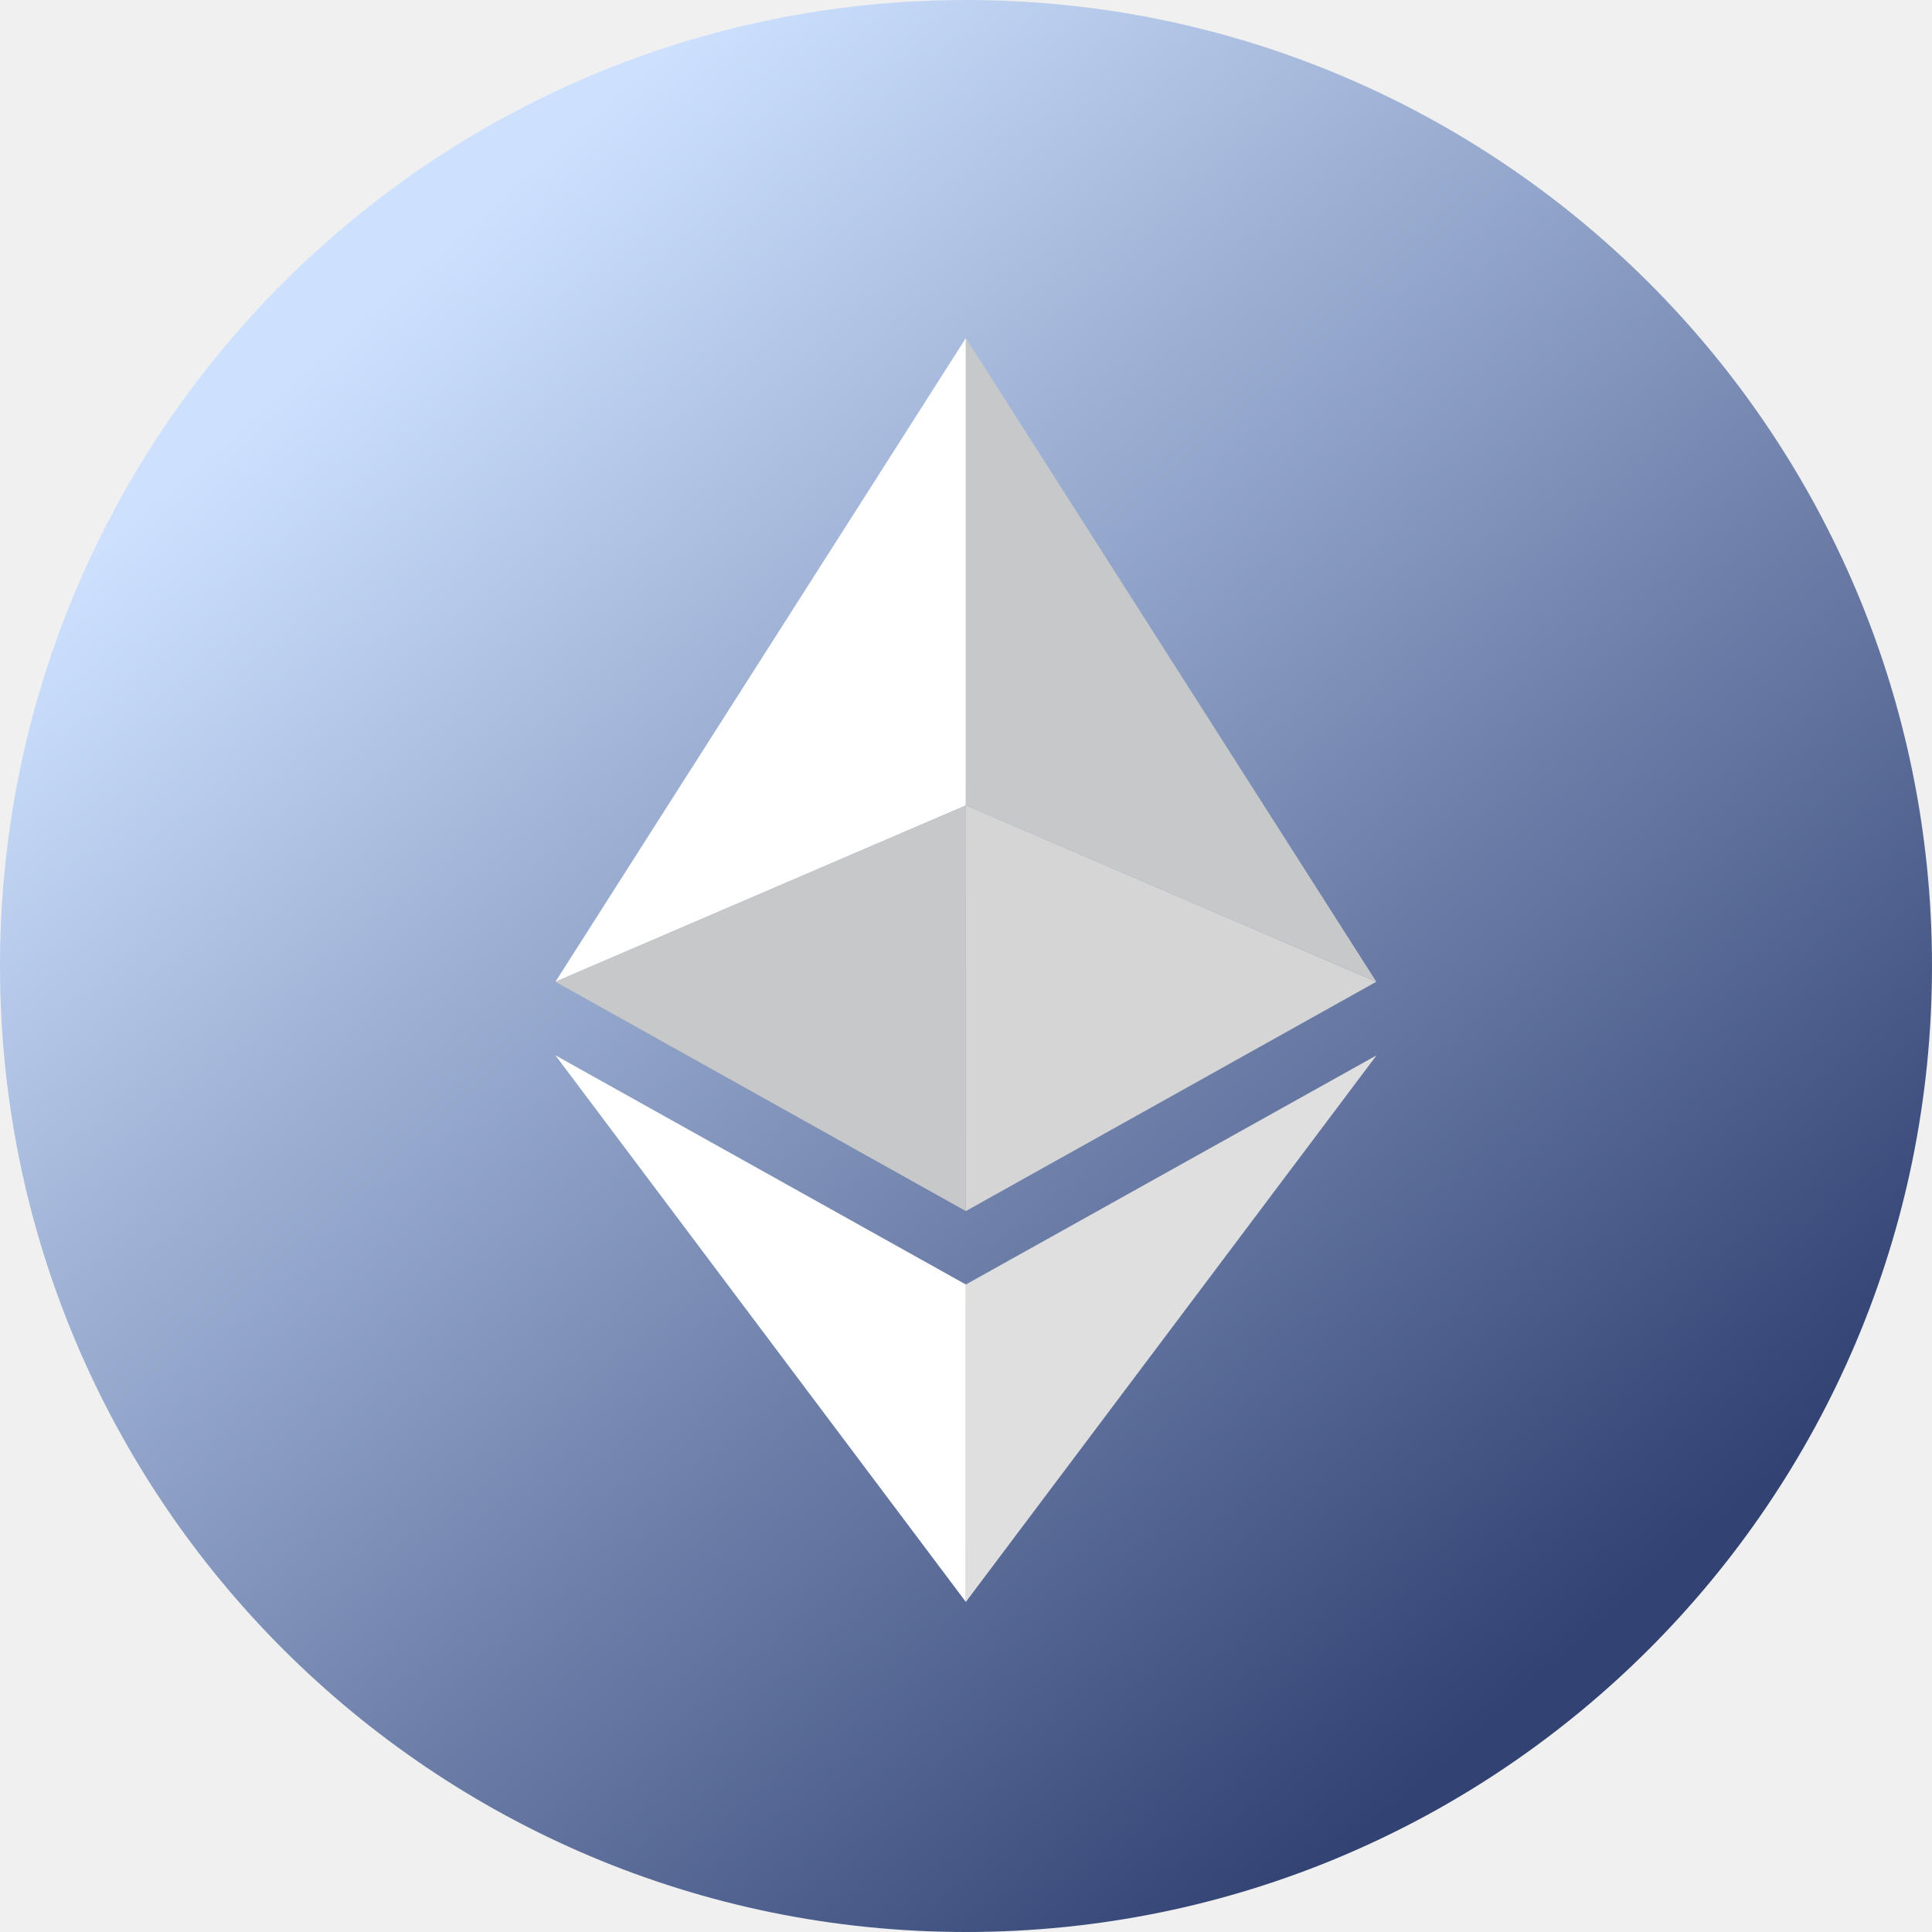
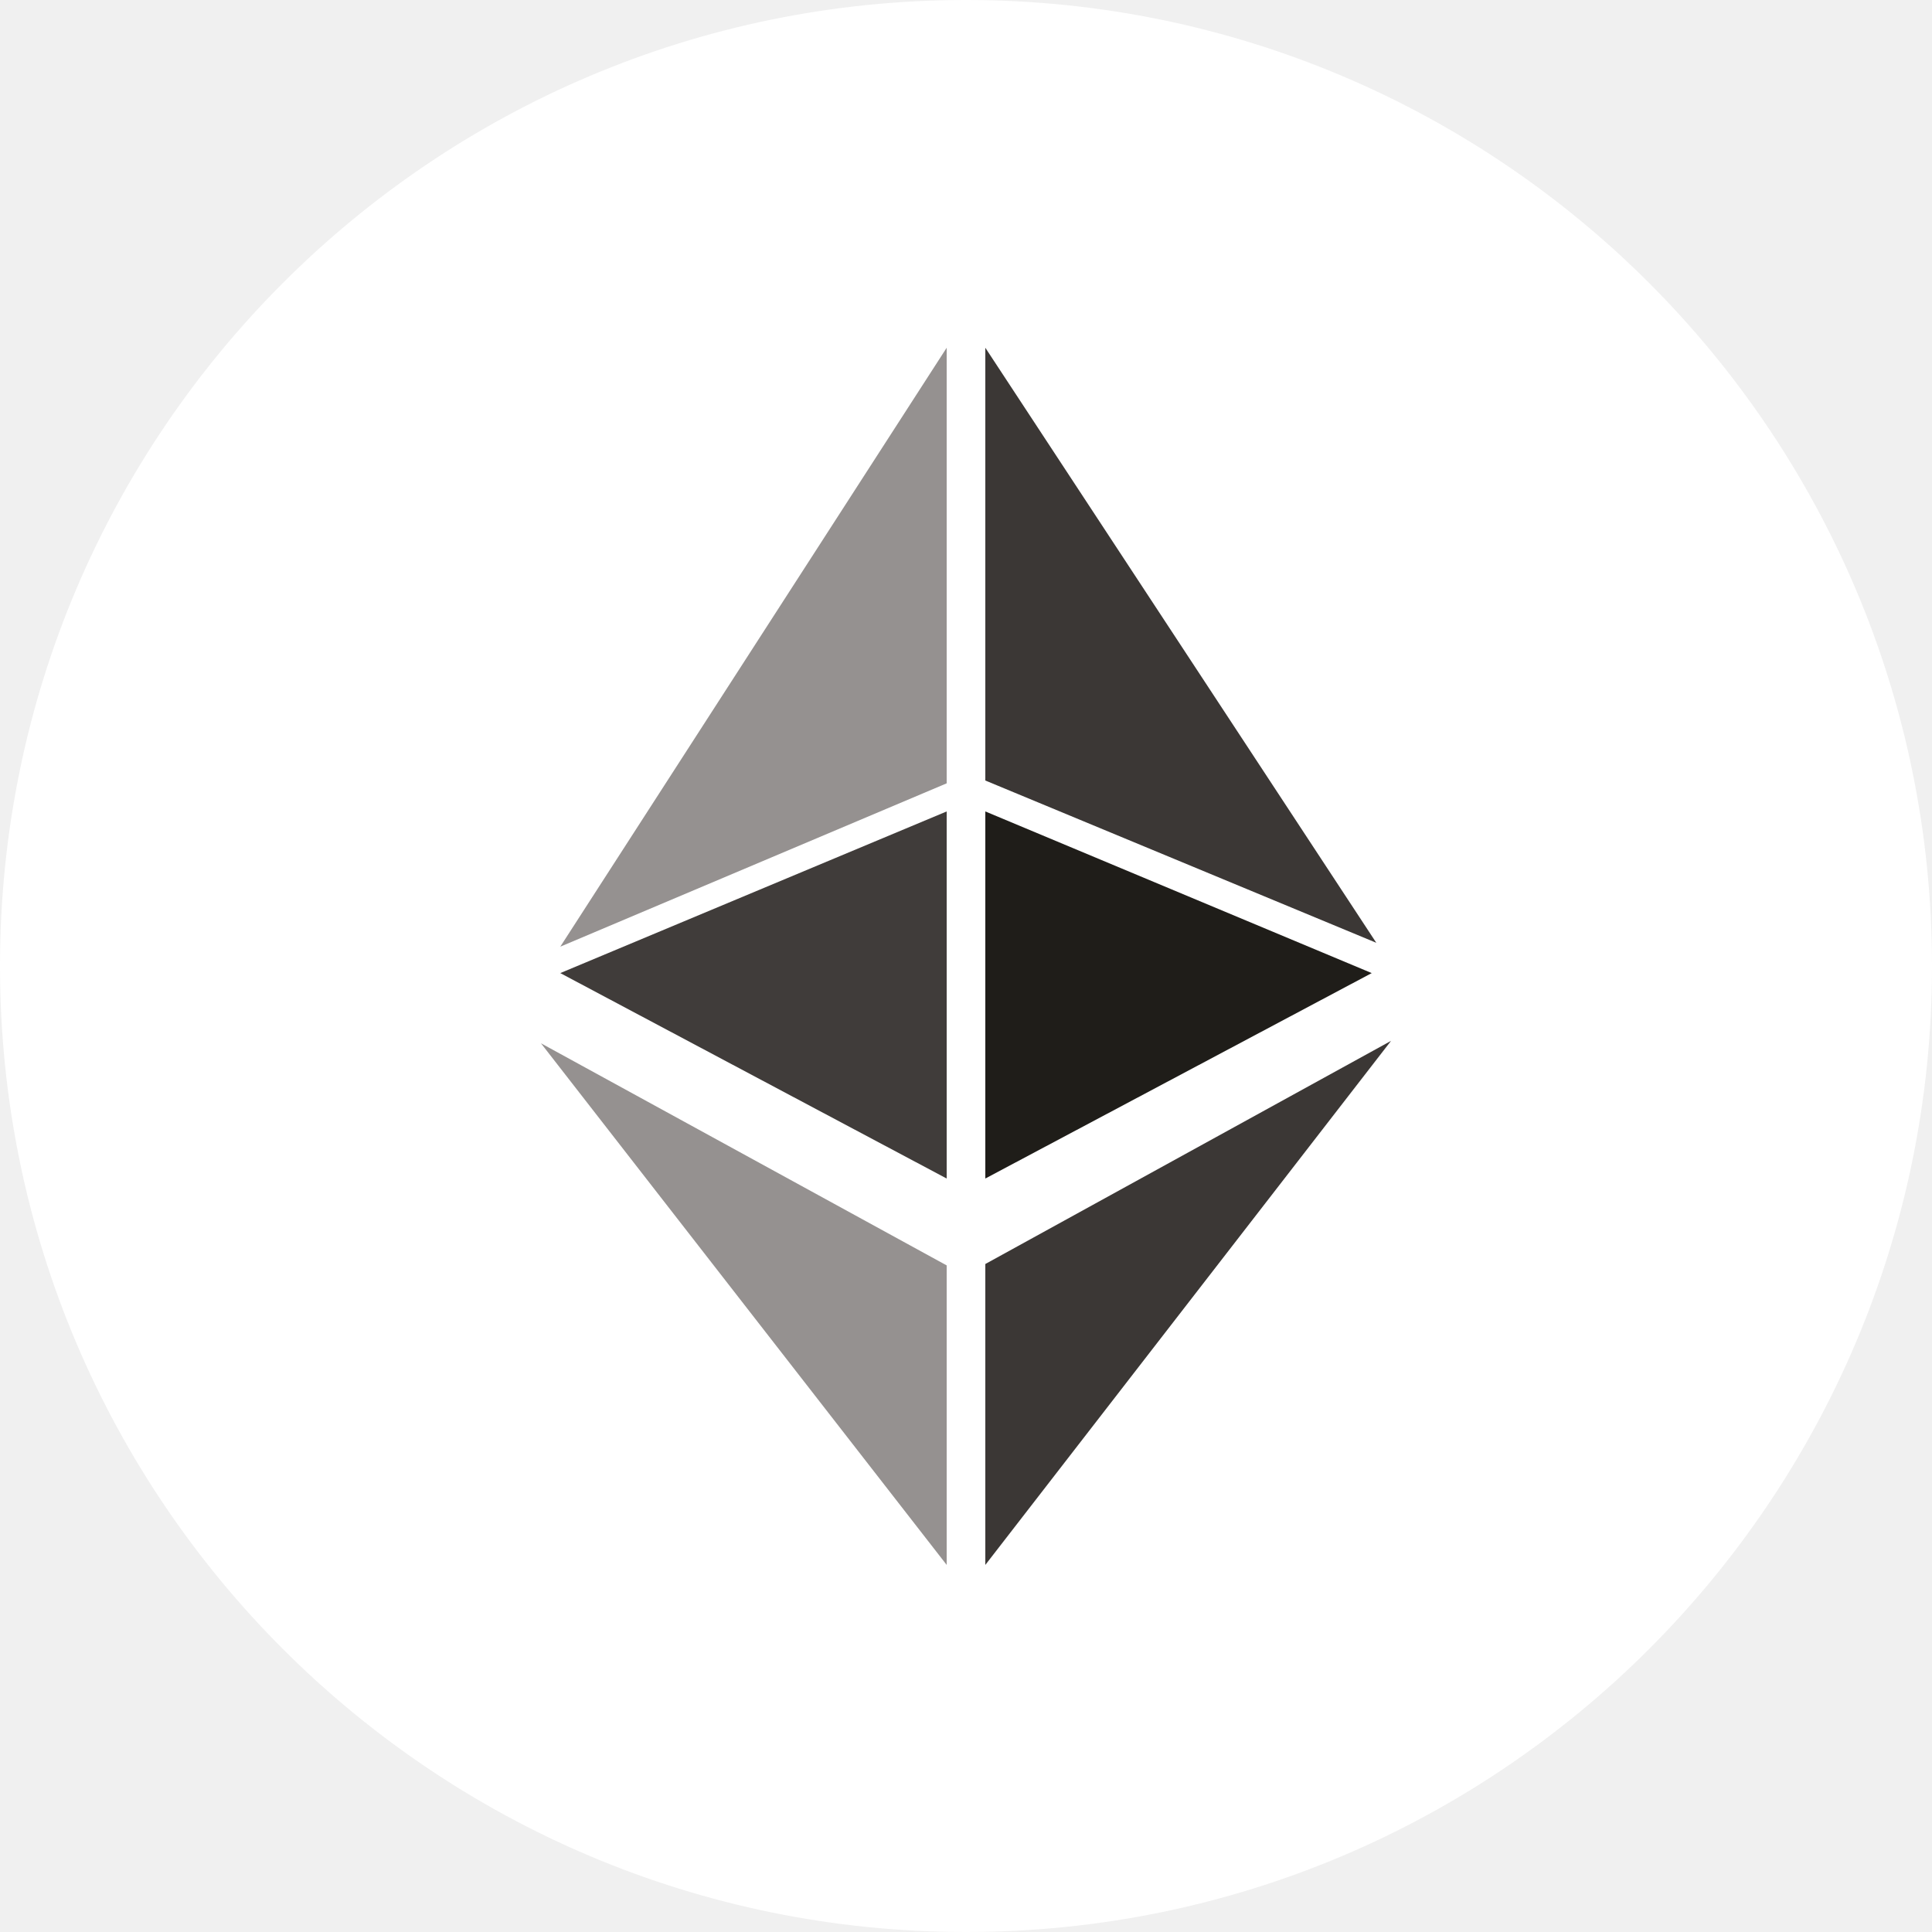
- <svg xmlns="http://www.w3.org/2000/svg" width="80" height="80" viewBox="0 0 80 80" fill="none">
-   <circle cx="40" cy="40" r="40" fill="url(#paint0_linear_392_157)" />
-   <path d="M39.994 33.352V14L23 40.652L39.994 33.352Z" fill="white" />
-   <path d="M39.994 50.148V33.352L23 40.652L39.994 50.148ZM39.994 33.352L56.991 40.652L39.994 14V33.352Z" fill="#C7C8C9" />
-   <path d="M39.993 33.352V50.148L56.99 40.652L39.993 33.352Z" fill="#D5D5D5" />
-   <path d="M39.994 53.189L23 43.699L39.994 66.333V53.189Z" fill="white" />
-   <path d="M57 43.699L39.993 53.189V66.333L57 43.699Z" fill="#DFDFDF" />
-   <defs>
-     <linearGradient id="paint0_linear_392_157" x1="73" y1="61.5" x2="23.5" y2="5.5" gradientUnits="userSpaceOnUse">
-       <stop stop-color="#314273" />
-       <stop offset="1" stop-color="#CDE1FF" />
-     </linearGradient>
-   </defs>
+ <svg xmlns="http://www.w3.org/2000/svg" width="100" height="100" viewBox="0 0 100 100" fill="none">
+   <path d="M50 100C77.614 100 100 77.614 100 50C100 22.386 77.614 0 50 0C22.386 0 0 22.386 0 50C0 77.614 22.386 100 50 100Z" fill="white" />
+   <path d="M51 65.425V81L72 53.875L51 65.425ZM71.237 48.799L51 18V40.399L71.237 48.799Z" fill="#3B3735" />
+   <path d="M51 42V61L71 50.367L51 42V42Z" fill="#1F1D19" />
+   <path d="M29 49L49 18V40.545L29 49V49Z" fill="#959190" />
+   <path d="M49 42V61L29 50.367L49 42V42Z" fill="#403C3A" />
+   <path d="M49 65.497V81L28 54L49 65.497Z" fill="#959190" />
</svg>
